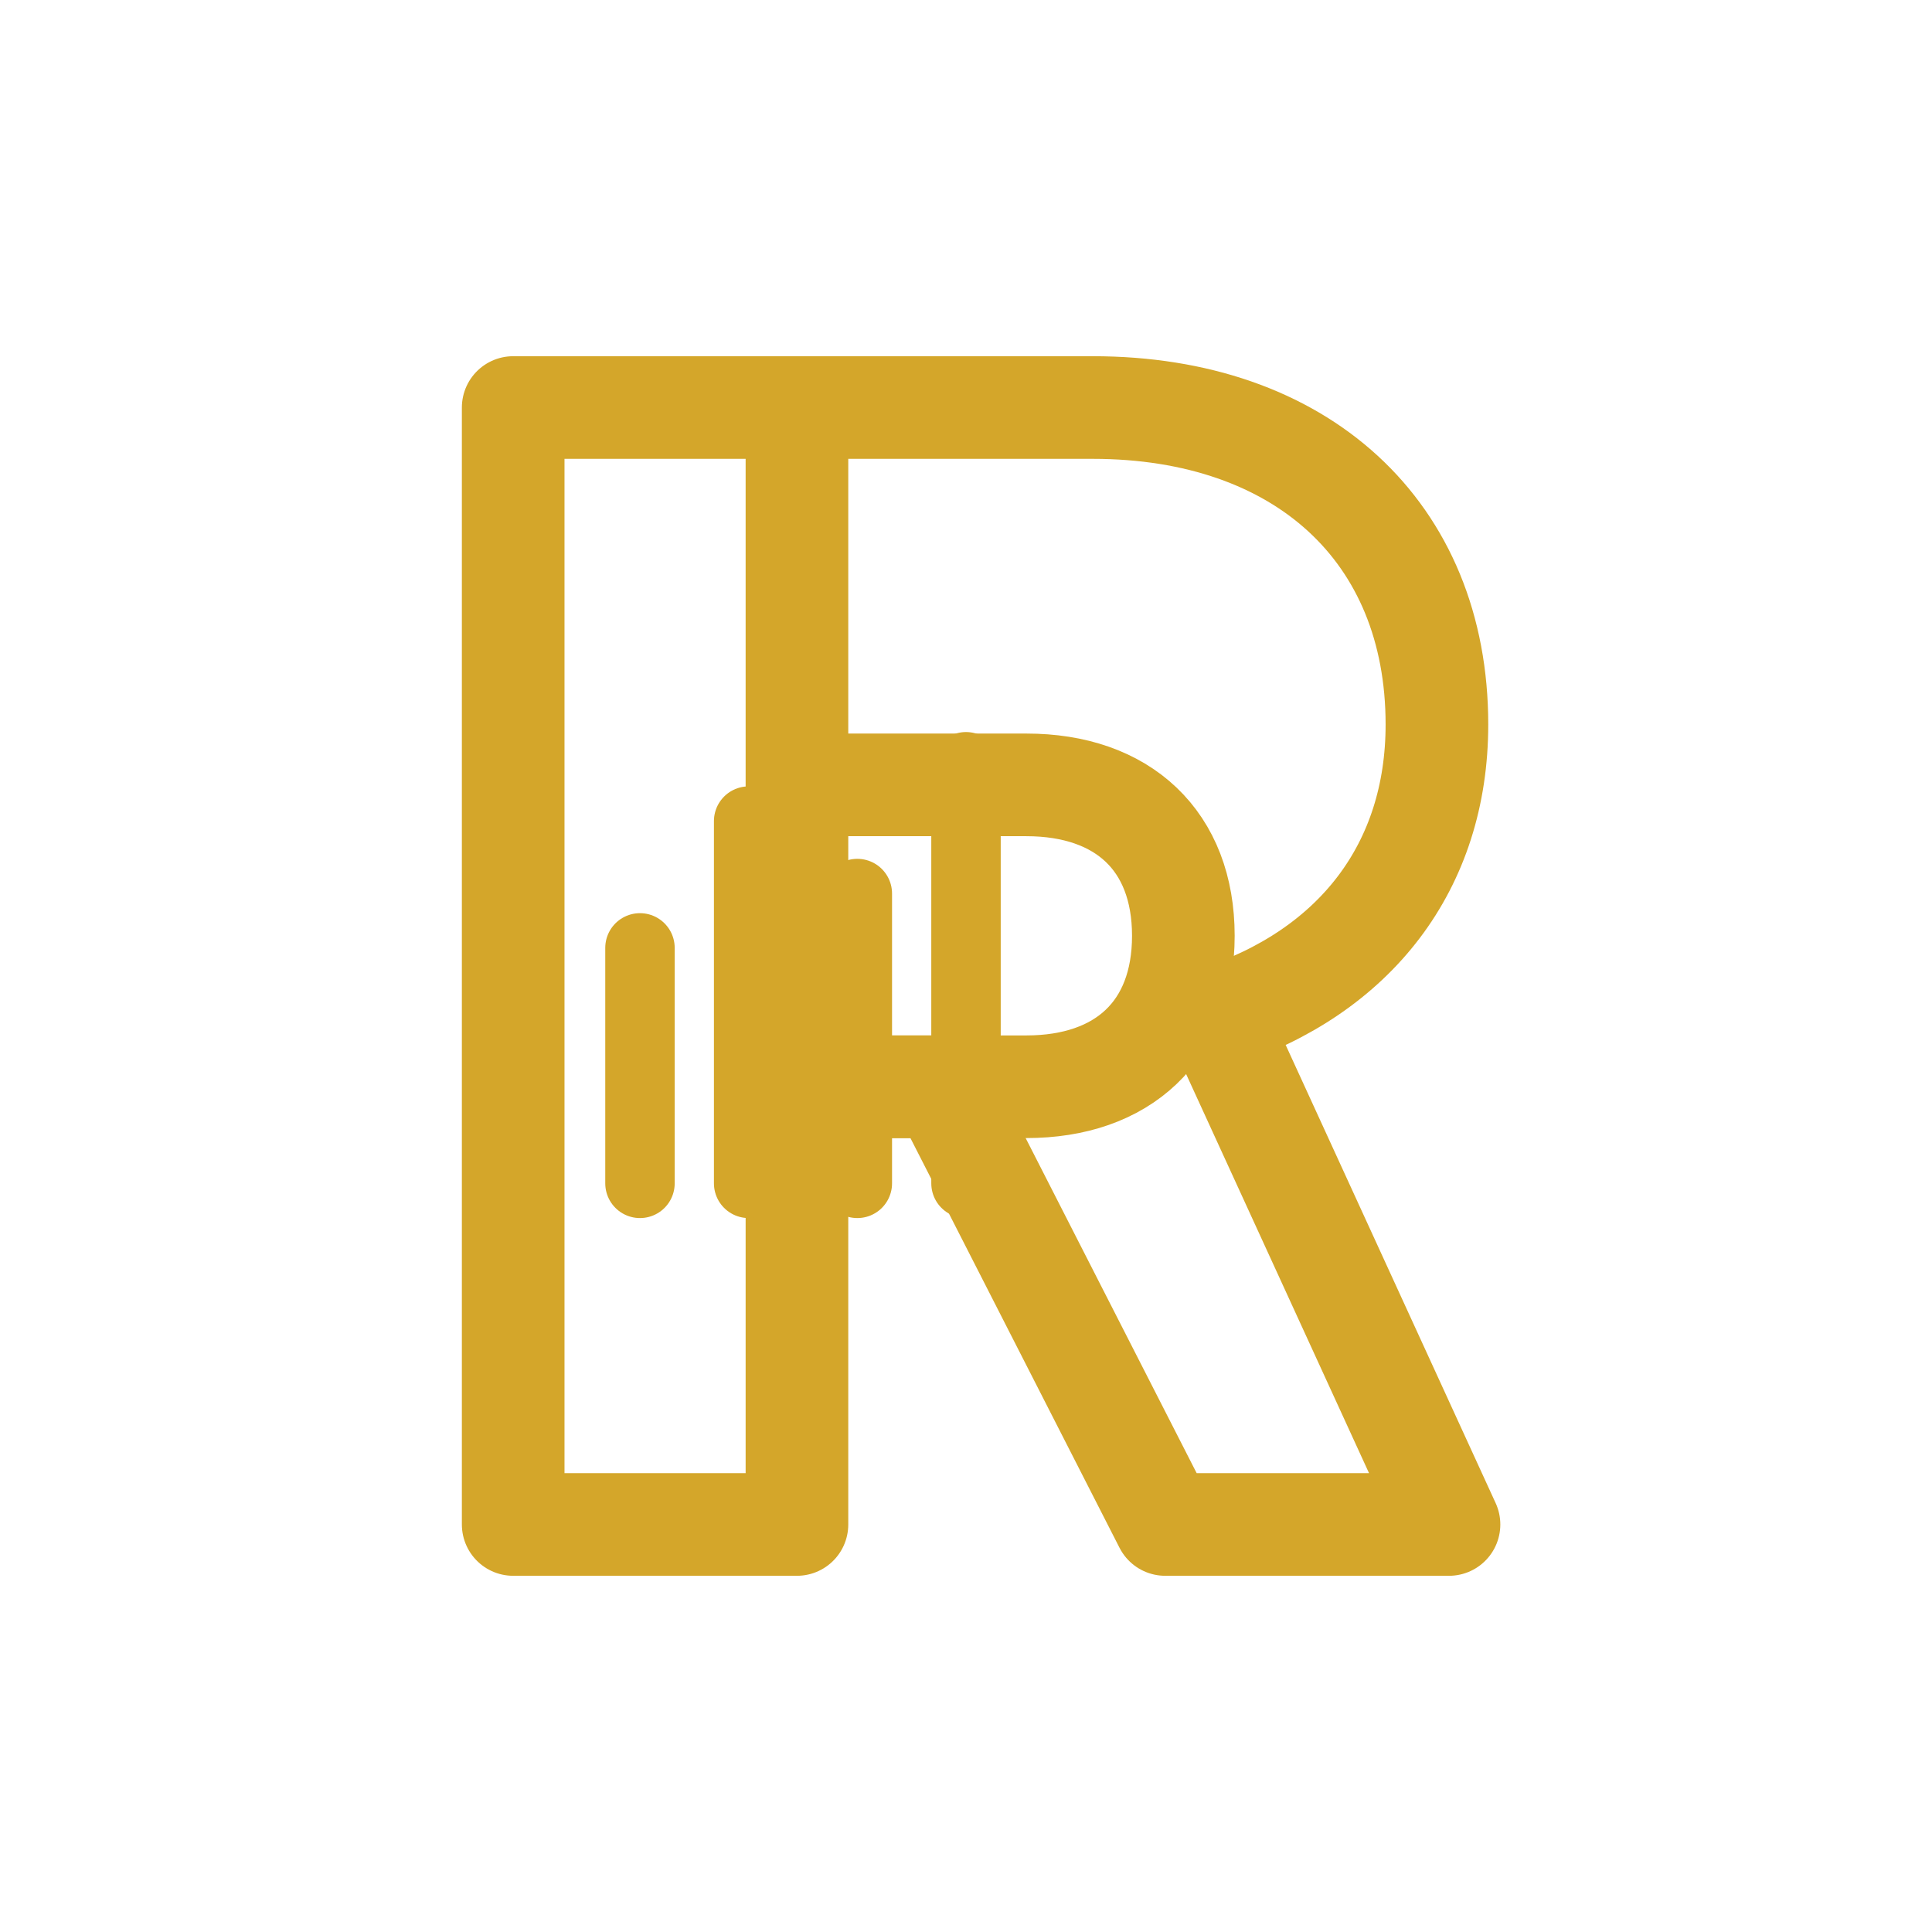
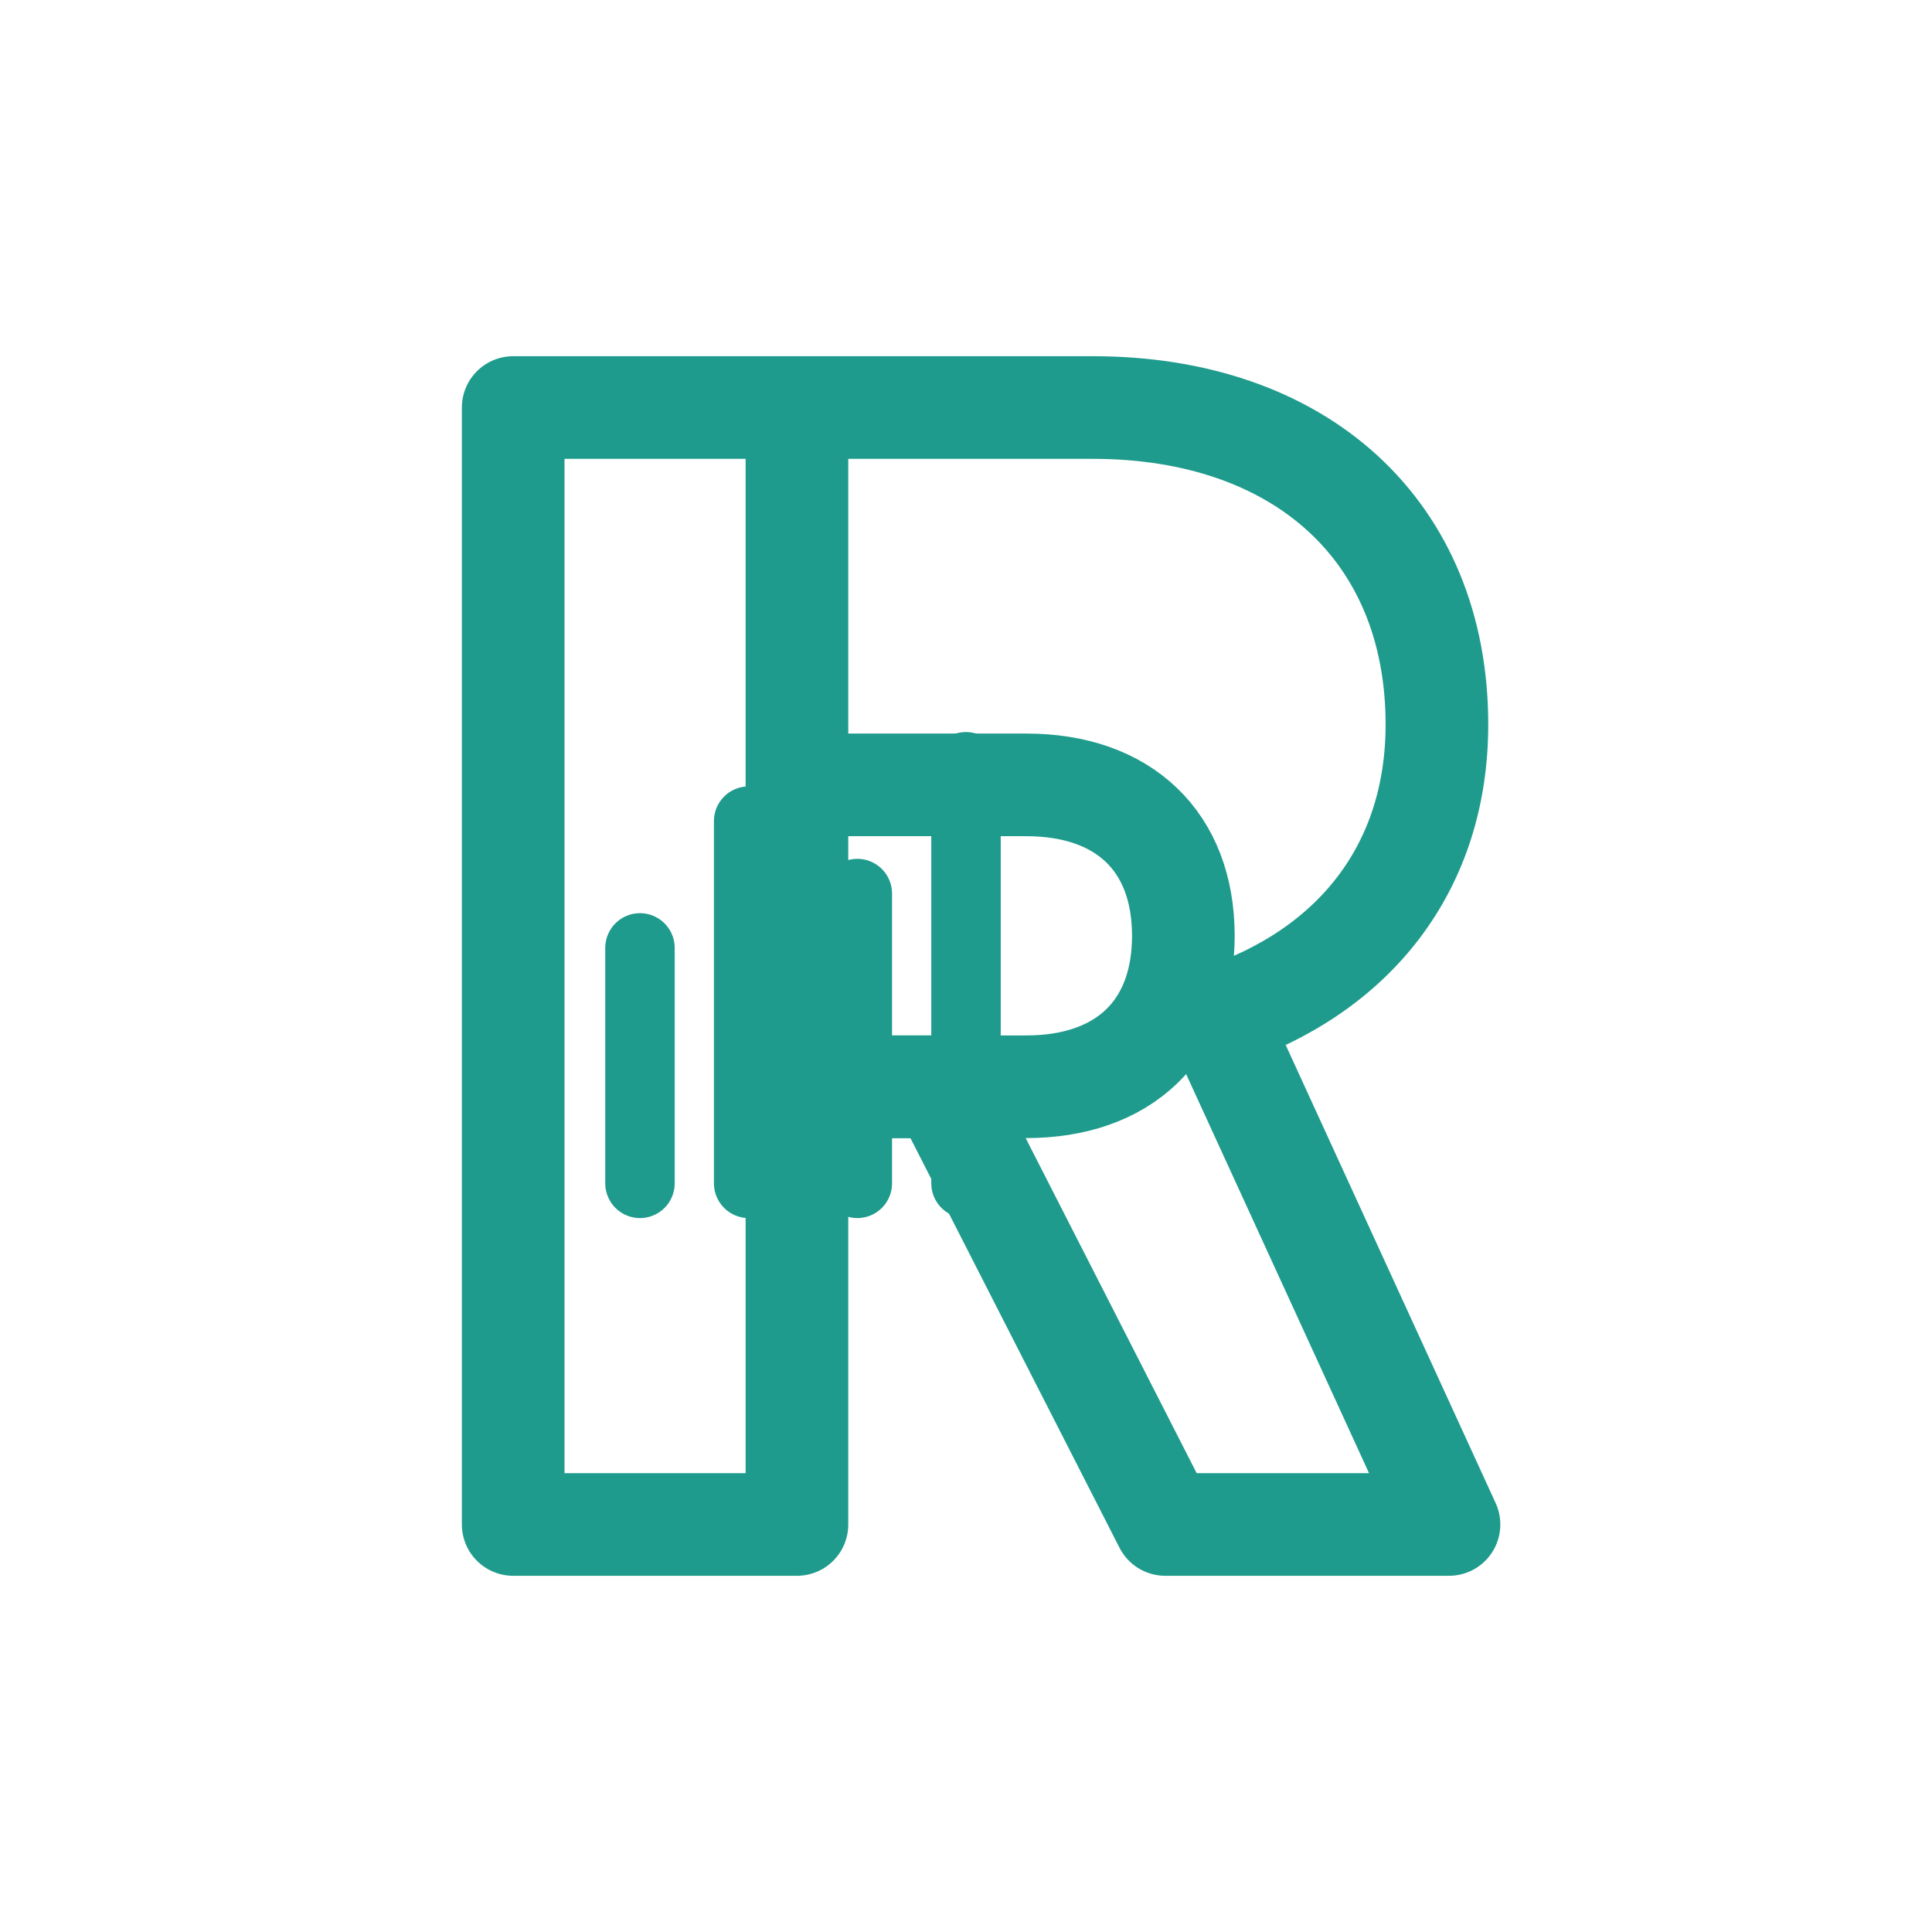
<svg xmlns="http://www.w3.org/2000/svg" viewBox="0 0 64 64" fill="none" aria-hidden="true">
-   <path stroke="#D4A62A" stroke-width="3.4" stroke-linejoin="round" stroke-linecap="round" d="M17 13.5h19.2c6.9 0 11.4 4.1 11.4 10.5 0 4.7-2.7 8.2-7.3 9.7L48 50.5H38.6L31.2 36H26.4V50.5H17V13.5Z" />
-   <path stroke="#D4A62A" stroke-width="3.4" stroke-linejoin="round" d="M26.4 13.5V36h7.6c3.2 0 5.2-1.85 5.2-5s-2-5-5.2-5h-7.6" />
-   <g stroke="#D4A62A" stroke-width="2.3" stroke-linecap="round">
+   <path stroke="#1E9B8C" stroke-width="3.4" stroke-linejoin="round" stroke-linecap="round" d="M17 13.5h19.2c6.9 0 11.4 4.1 11.4 10.5 0 4.7-2.7 8.2-7.3 9.7L48 50.5H38.6L31.2 36H26.4V50.5H17V13.5Z" />
+   <path stroke="#1E9B8C" stroke-width="3.4" stroke-linejoin="round" d="M26.4 13.5V36h7.6c3.2 0 5.2-1.85 5.2-5s-2-5-5.2-5h-7.6" />
+   <g stroke="#1E9B8C" stroke-width="2.3" stroke-linecap="round">
    <path d="M21.2 39.2V31.4" />
    <path d="M24.8 39.2V27.2" />
    <path d="M28.4 39.2V29.6" />
    <path d="M32 39.2V25.4" />
  </g>
</svg>
